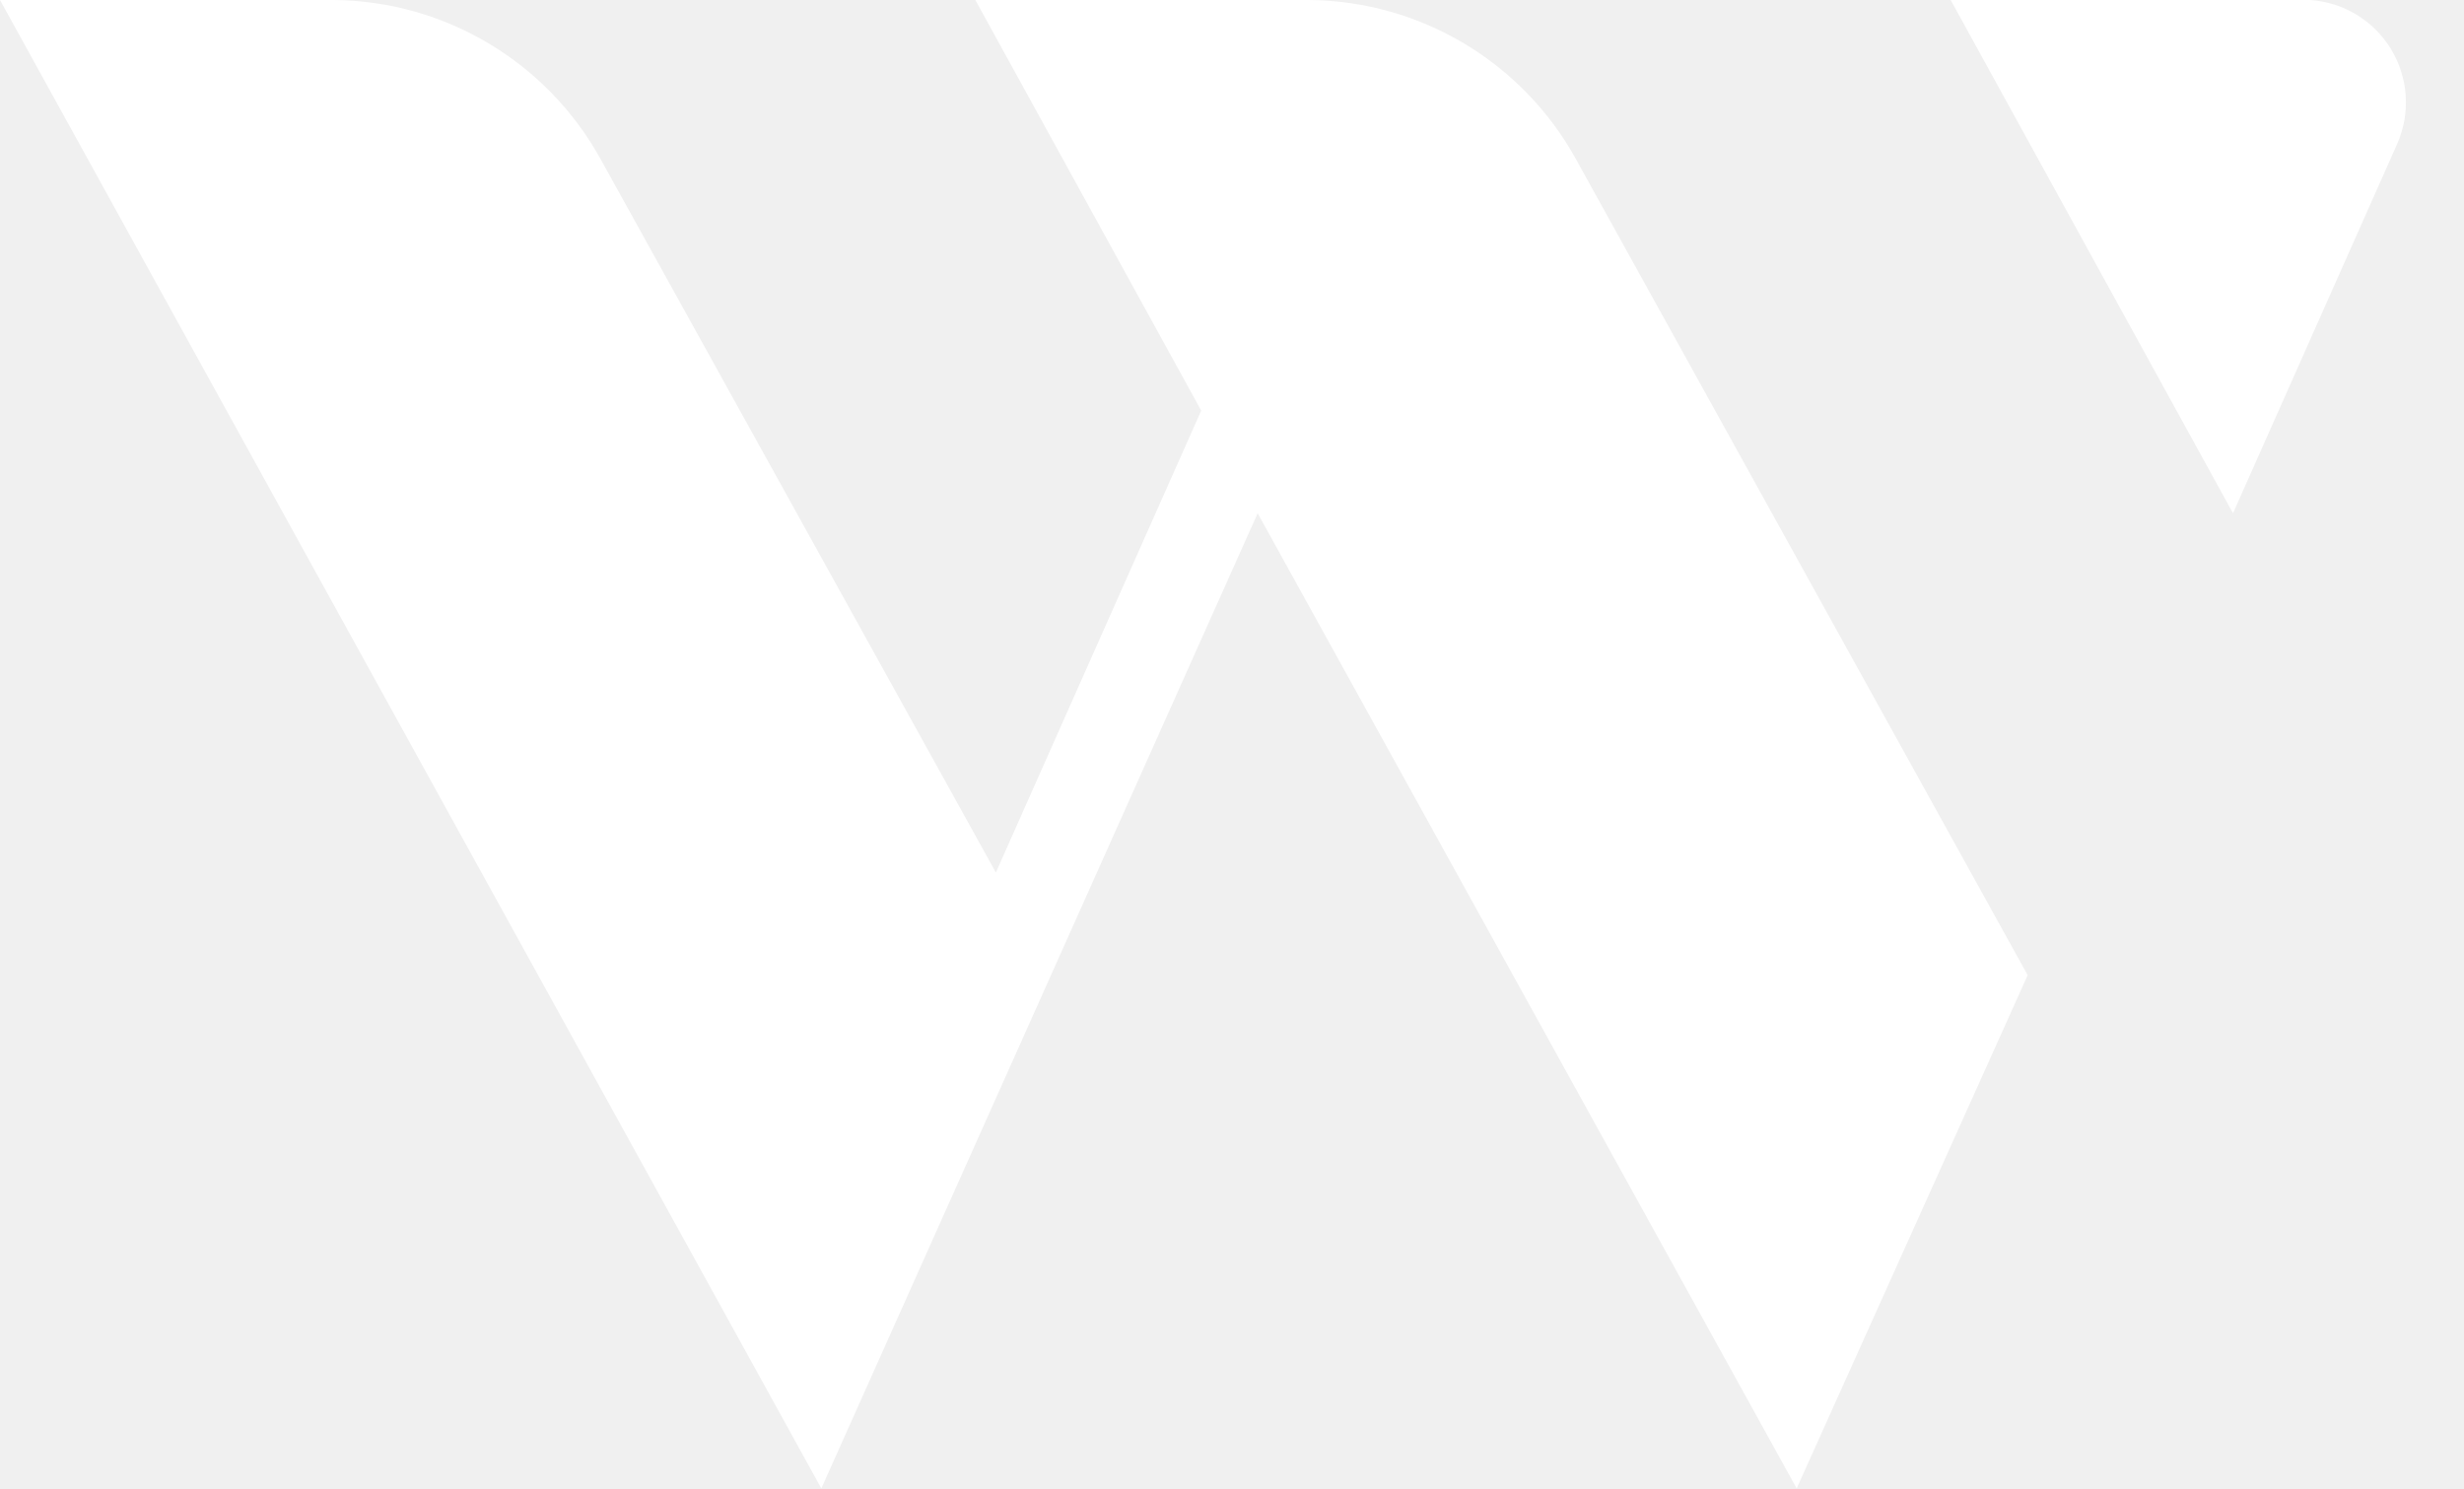
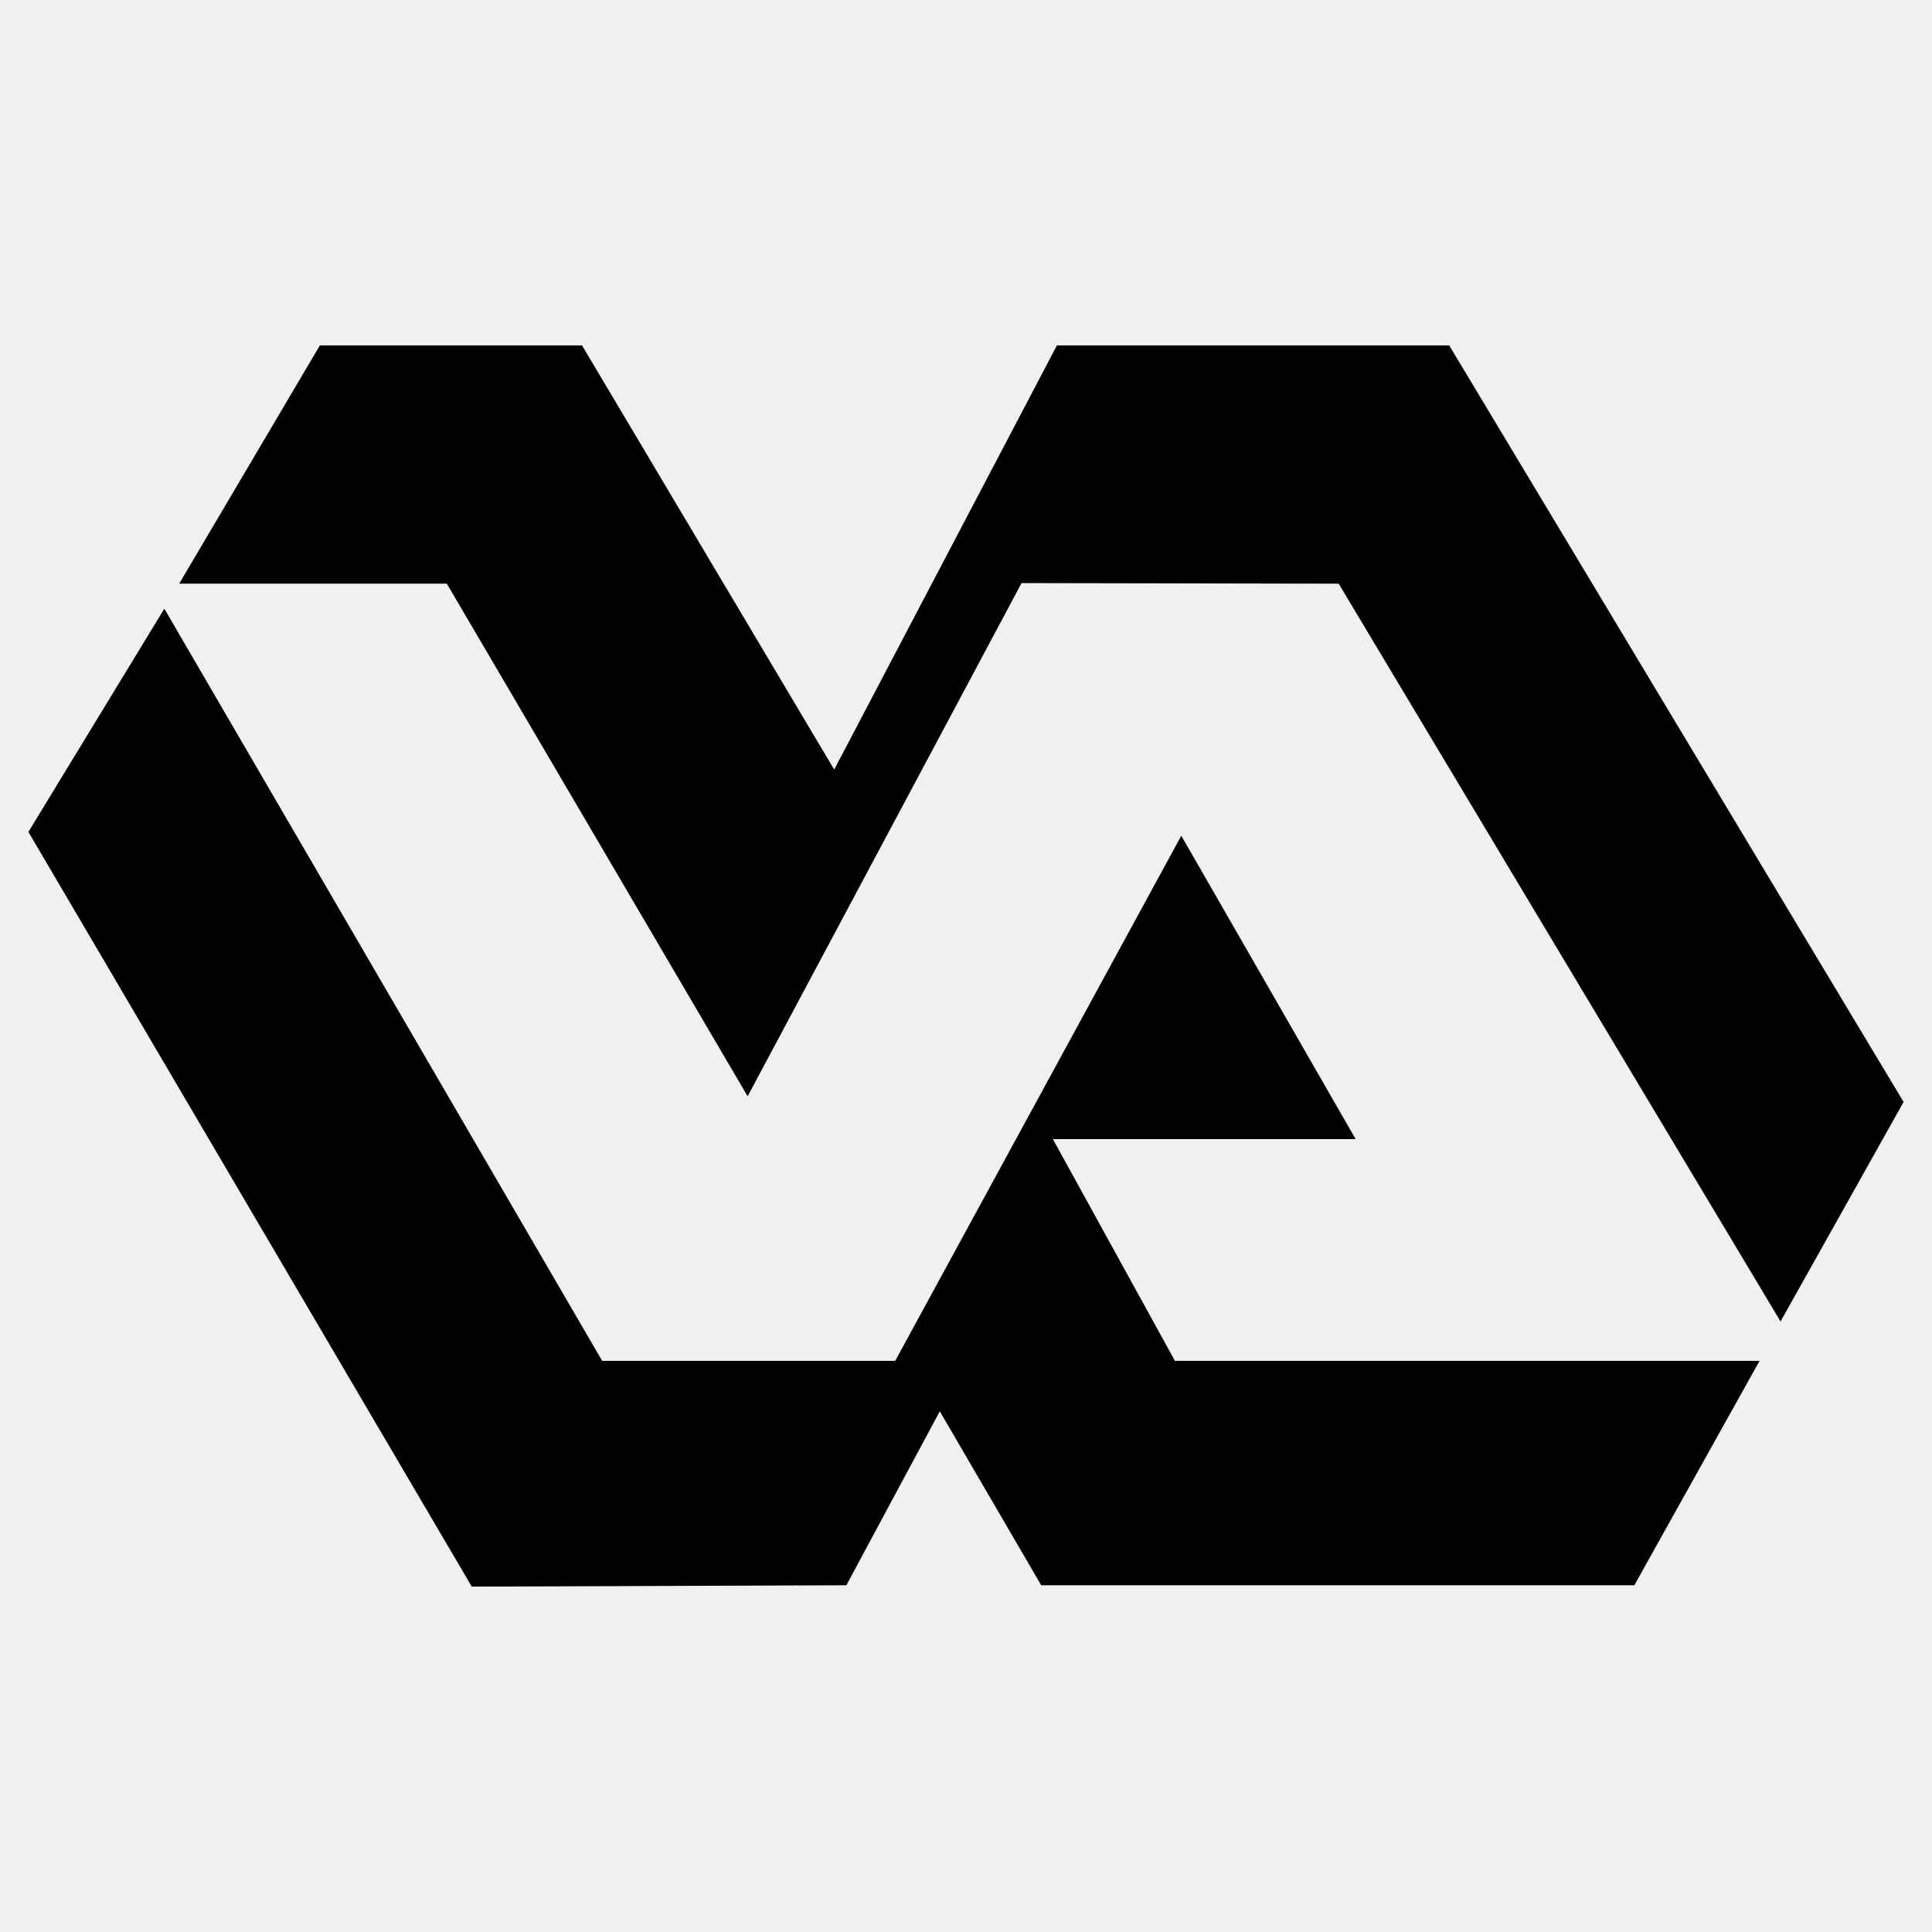
- <svg xmlns="http://www.w3.org/2000/svg" width="48" height="29" fill="#fff" viewBox="0 0 48 29">
-   <path d="M0 0h6.5a6 6 0 0 1 5.2 3.1L19.4 17l4-9L19 0h6.5a6 6 0 0 1 5.2 3.1L39.5 19 35 29 24.5 10 16 29 0 0Zm46.7 2.8A2 2 0 0 0 45 0h-7l5.5 10 3.2-7.2Z" />
+ <svg xmlns="http://www.w3.org/2000/svg" width="2500" height="2500" viewBox="0 0 192.756 192.756">
+   <g fill-rule="evenodd" clip-rule="evenodd">
+     <path fill="#fff" fill-opacity="0" d="M0 0h192.756v192.756H0V0z" />
+     <path d="M47.068 158.297l37.373-.135 9.322-17.357 10.118 17.357h59.178l12.494-22.392h-58.332l-12.176-22.122h30.207l-17.395-30.269-28.541 52.391H60.077L16.395 60.73 2.834 83l44.234 75.297z" />
+     <path d="M17.877 58.235h26.704l30.011 51.142 27.328-51.203 31.641.061 44.085 73.607 12.276-21.901-45.336-75.482h-39.137L83.228 76.781 58.067 34.459H31.915L17.877 58.235z" />
+   </g>
</svg>
